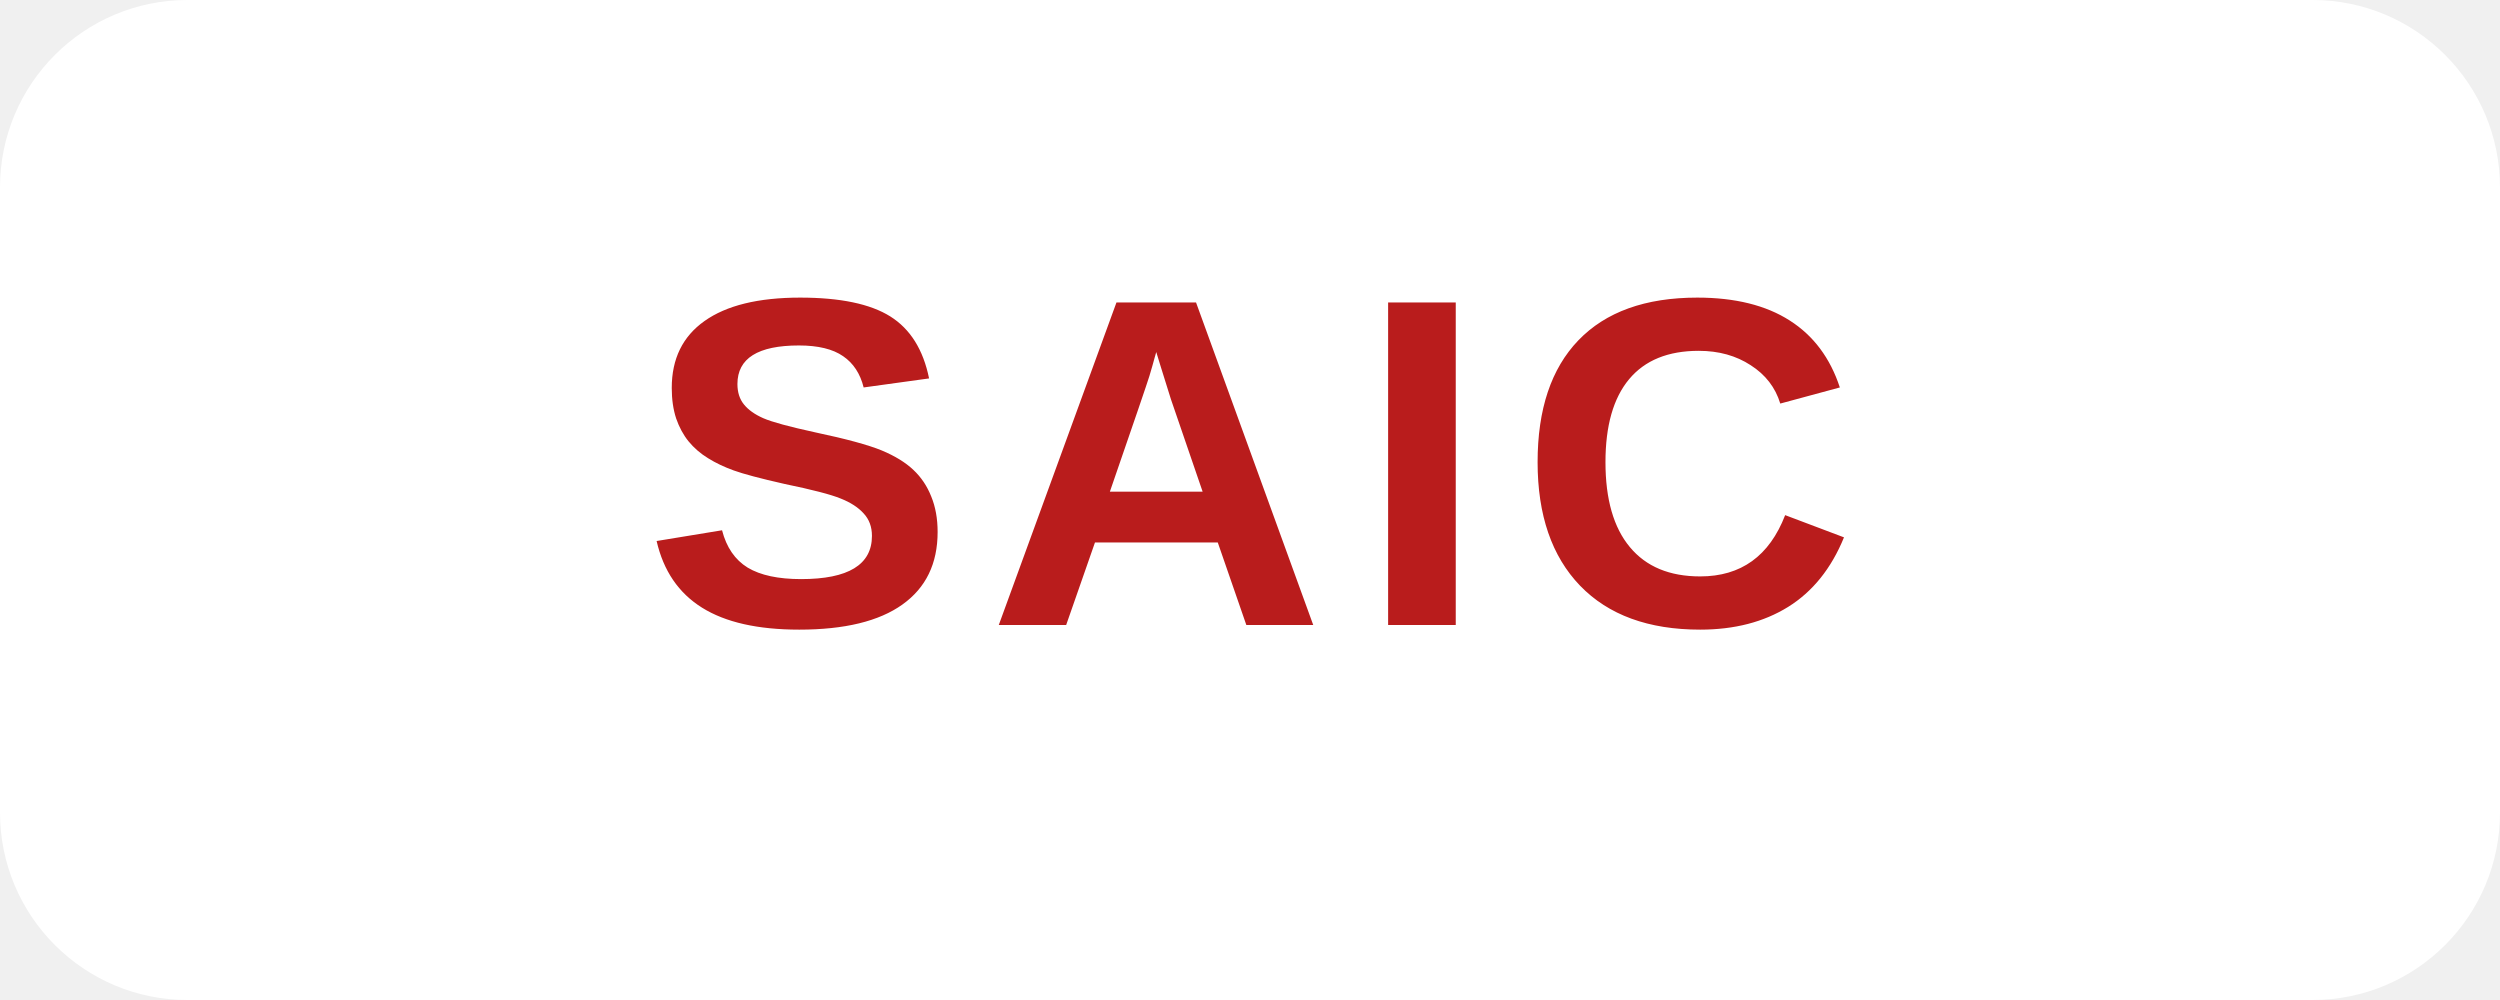
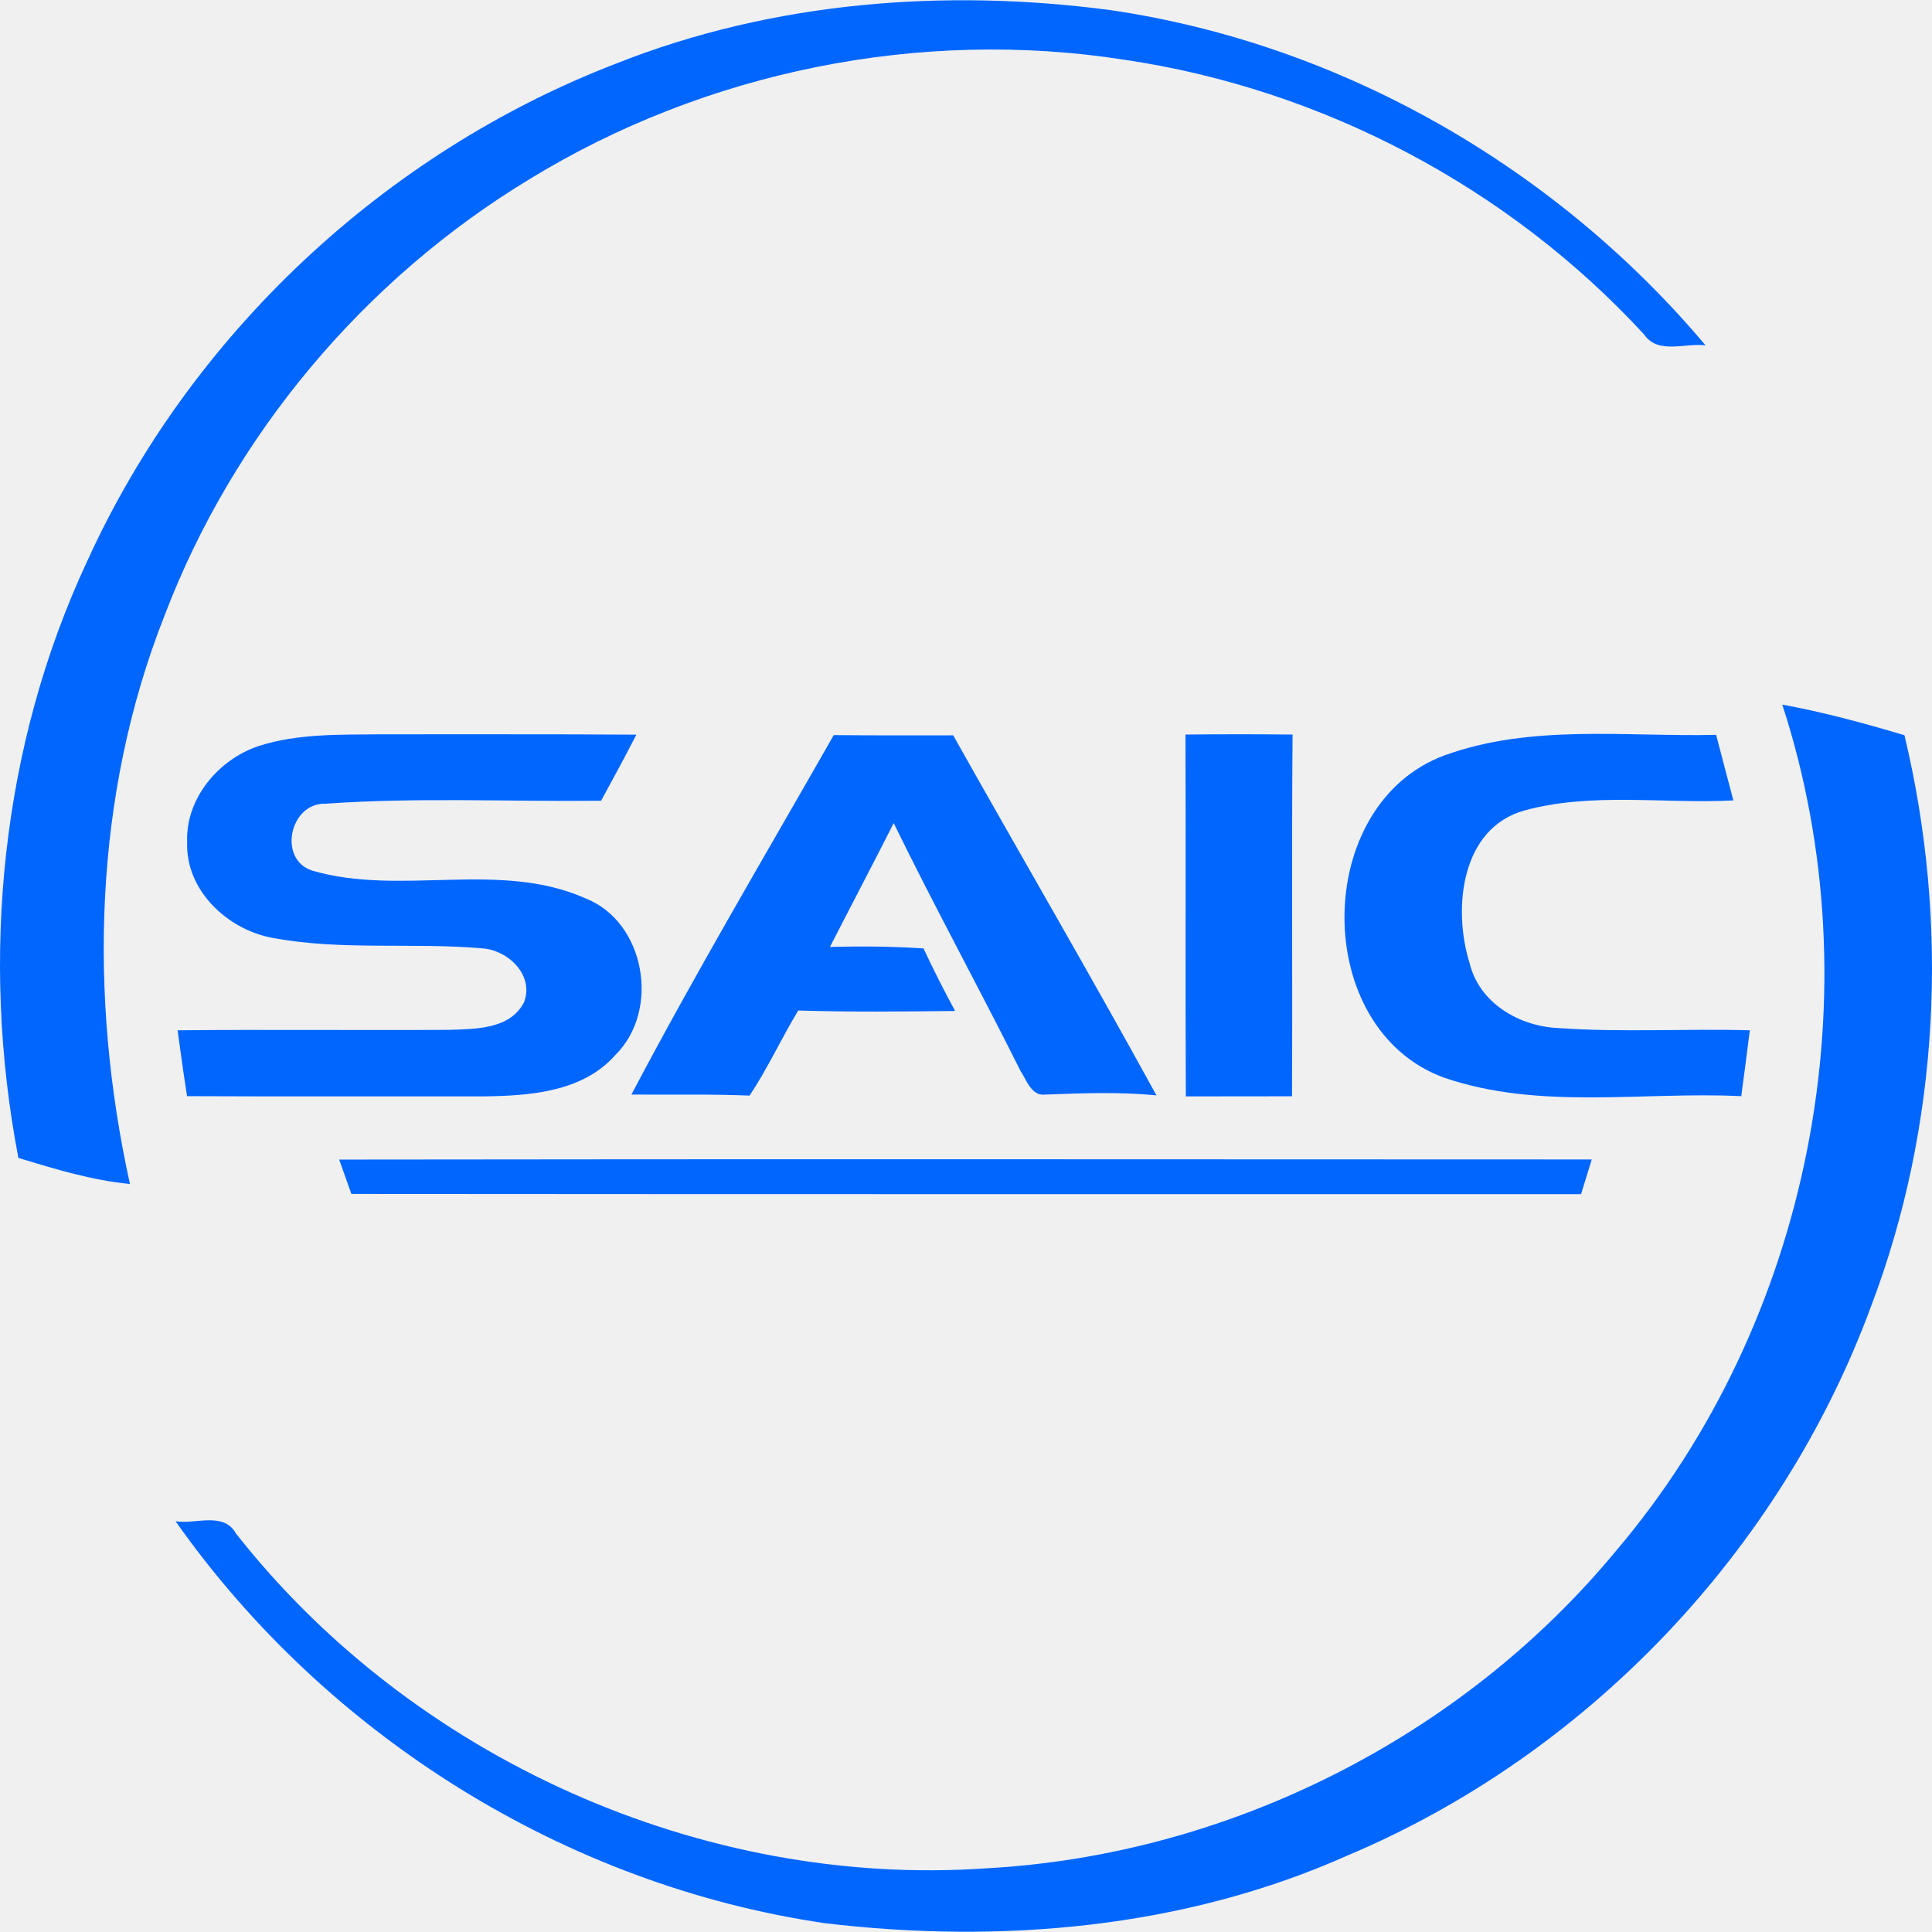
- <svg xmlns="http://www.w3.org/2000/svg" width="160" height="64" viewBox="0 0 160 64" role="img" aria-label="SAIC Motor logo">
-   <rect width="160" height="64" rx="12" fill="#fff" />
-   <text x="80" y="40" text-anchor="middle" font-family="Arial, sans-serif" font-size="30" font-weight="800" letter-spacing="2" fill="#b91c1c">SAIC</text>
+ <svg xmlns="http://www.w3.org/2000/svg" height="316.228" viewBox="0 0 252.074 252.011" width="316.228">
+   <clipPath id="a">
+     <path d="m0 800h800v-800h-800z" />
+   </clipPath>
+   <g clip-path="url(#a)" transform="matrix(.3527778 0 0 -.3527778 -15.07387 267.1164)">
+     <g fill="#fff">
+       <path d="m0 0c-85.738-32.986-157.623-100.351-195.676-184.019-31.93-68.379-39.617-146.979-25.468-220.765 13.557-4.096 27.115-8.277 41.264-9.629-15.289 69.435-13.516 143.474 12.755 210.121 25.425 66.858 73.869 124.467 135.026 161.508 65.085 39.87 144.445 55.961 219.919 44.178 73.194-10.77 142.207-47.177 192.298-101.619 5.237-7.602 15.247-2.956 22.764-4.054-55.37 65.845-134.645 111.459-219.961 124.003-61.326 8.151-125.101 3.21-182.921-19.724" transform="translate(270.6694 733.7866)" />
+       <path d="m0 0c34.549-105.969 10.602-228.197-61.579-313.091-56.976-68.886-143.389-112.388-232.632-117.287-105.419-7.392-212.444 40.799-277.655 123.792-4.604 8.277-15.078 3.294-22.384 4.562 55.792-79.235 144.148-134.605 240.149-148.669 65.254-7.772 132.999-1.901 193.438 25.088 88.694 37.42 160.199 112.726 193.48 202.982 25.468 66.943 29.058 141.869 12.375 211.304-14.909 4.434-29.903 8.531-45.192 11.319" transform="translate(701.8916 496.6777)" />
+       <path d="m0 0c.169-44.601-.084-89.243.127-133.843 13.093 0 26.185 0 39.278.042.212 44.6-.168 89.2.212 133.801-13.22.127-26.439.127-39.617 0" transform="translate(481.1699 485.6118)" />
+       <path d="m0 0c-14.994-4.899-27.369-19.513-26.651-35.773-.591-17.655 14.825-32.1 31.339-35.225 25.721-4.856 52.076-1.647 77.966-3.927 9.461-.719 19.091-9.926 15.289-19.893-5.11-10.052-17.949-9.883-27.664-10.221-33.492-.211-66.985.169-100.477-.169 1.098-8.109 2.238-16.261 3.505-24.37 36.491-.169 73.025-.042 109.516-.084 17.148.211 36.829 1.562 48.951 15.373 16.641 16.472 11.023 49.162-11.066 57.863-31.972 14.233-68.421.676-101.195 10.305-12.713 4.224-8.194 25.088 4.984 24.707 33.914 2.408 67.998.719 101.955 1.099 4.435 8.109 8.827 16.26 13.051 24.454-31.592.211-63.184.085-94.776.127-14.951-.169-30.325.296-44.727-4.266" transform="translate(138.5996 481.4307)" />
+       <path d="m0 0c14.571-.127 29.143.211 43.714-.381 6.715 10.095 11.741 21.118 17.992 31.466 19.344-.592 38.688-.38 58.031-.169-4.139 7.603-8.025 15.331-11.699 23.145-11.53.76-23.06.845-34.591.549 7.814 15.289 15.839 30.494 23.568 45.783 15.078-30.874 31.591-60.988 46.923-91.693 2.197-3.295 4.055-9.376 9.081-8.7 13.726.507 27.453 1.056 41.179-.296-24.496 44.728-50.218 88.736-75.178 133.168-14.741-.042-29.481-.042-44.179.085-25.172-44.179-51.147-87.977-74.841-132.957" transform="translate(276.2441 352.4443)" />
+       <path d="m0 0c-48.993-18.161-49.458-101.111-.212-119.146 35.31-12.164 73.447-5.11 110.024-6.884 1.097 8.109 2.154 16.26 3.167 24.37-23.652.676-47.43-.845-71.04.845-14.402.675-29.1 9.334-32.605 24.031-6.251 19.893-3.337 49.88 20.314 56.427 25.088 6.842 51.57 2.365 77.249 3.716-2.154 8.067-4.265 16.177-6.377 24.244-33.451-.761-68.379 4.096-100.52-7.603" transform="translate(576.918 477.8828)" />
+       <path d="m0 0c1.098-3.168 3.379-9.545 4.519-12.713 151.583-.127 303.208-.085 454.791-.085 1.308 4.309 2.66 8.574 3.969 12.84-154.454.042-308.866.169-463.279-.042" transform="translate(168.1641 328.4121)" />
+     </g>
+     <path d="m0 0c57.82 22.934 121.595 27.875 182.921 19.724 85.316-12.544 164.591-58.158 219.961-124.003-7.517 1.098-17.527-3.548-22.764 4.054-50.091 54.442-119.104 90.849-192.298 101.619-75.474 11.783-154.834-4.308-219.919-44.178-61.157-37.041-109.601-94.65-135.026-161.508-26.271-66.647-28.044-140.686-12.755-210.121-14.149 1.352-27.707 5.533-41.264 9.629-14.149 73.786-6.462 152.386 25.468 220.765 38.053 83.668 109.938 151.033 195.676 184.019" fill="#0166fe" transform="translate(270.6694 733.7866)" />
+     <path d="m0 0c15.289-2.788 30.283-6.885 45.192-11.319 16.683-69.435 13.093-144.361-12.375-211.304-33.281-90.256-104.786-165.562-193.48-202.982-60.439-26.989-128.184-32.86-193.438-25.088-96.001 14.064-184.357 69.434-240.149 148.669 7.306-1.268 17.78 3.715 22.384-4.562 65.211-82.993 172.236-131.184 277.655-123.792 89.243 4.899 175.656 48.401 232.632 117.287 72.181 84.894 96.128 207.122 61.579 313.091" fill="#0166fe" transform="translate(701.8916 496.6777)" />
+     <path d="m0 0c13.178.127 26.397.127 39.617 0-.38-44.601 0-89.201-.212-133.801-13.093-.042-26.185-.042-39.278-.042-.211 44.6.042 89.242-.127 133.843" fill="#0166fe" transform="translate(481.1699 485.6118)" />
+     <path d="m0 0c14.402 4.562 29.776 4.097 44.727 4.266 31.592-.042 63.184.084 94.776-.127-4.224-8.194-8.616-16.345-13.051-24.454-33.957-.38-68.041 1.309-101.955-1.099-13.178.381-17.697-20.483-4.984-24.707 32.774-9.629 69.223 3.928 101.195-10.305 22.089-8.701 27.707-41.391 11.066-57.863-12.122-13.811-31.803-15.162-48.951-15.373-36.491.042-73.025-.085-109.516.084-1.267 8.109-2.407 16.261-3.505 24.37 33.492.338 66.985-.042 100.477.169 9.715.338 22.554.169 27.664 10.221 3.802 9.967-5.828 19.174-15.289 19.893-25.89 2.28-52.245-.929-77.966 3.927-16.514 3.125-31.93 17.57-31.339 35.225-.718 16.26 11.657 30.874 26.651 35.773" fill="#0166fe" transform="translate(138.5996 481.4307)" />
+     <path d="m0 0c23.694 44.98 49.669 88.778 74.841 132.957 14.698-.127 29.438-.127 44.179-.085 24.96-44.432 50.682-88.44 75.178-133.168-13.726 1.352-27.453.803-41.179.296-5.026-.676-6.884 5.405-9.081 8.7-15.332 30.705-31.845 60.819-46.923 91.693-7.729-15.289-15.754-30.494-23.568-45.783 11.531.296 23.061.211 34.591-.549 3.674-7.814 7.56-15.542 11.699-23.145-19.343-.211-38.687-.423-58.031.169-6.251-10.348-11.277-21.371-17.992-31.466-14.571.592-29.143.254-43.714.381" fill="#0166fe" transform="translate(276.2441 352.4443)" />
+     <path d="m0 0c32.141 11.699 67.069 6.842 100.52 7.603 2.112-8.067 4.223-16.177 6.377-24.244-25.679-1.351-52.161 3.126-77.249-3.716-23.651-6.547-26.565-36.534-20.314-56.427 3.505-14.697 18.203-23.356 32.605-24.031 23.61-1.69 47.388-.169 71.04-.845-1.013-8.11-2.07-16.261-3.167-24.37-36.577 1.774-74.714-5.28-110.024 6.884-49.246 18.035-48.781 100.985.212 119.146" fill="#0166fe" transform="translate(576.918 477.8828)" />
+     <path d="m0 0c154.413.211 308.825.084 463.279.042-1.309-4.266-2.661-8.531-3.969-12.84-151.583 0-303.208-.042-454.791.085-1.14 3.168-3.421 9.545-4.519 12.713" fill="#0166fe" transform="translate(168.1641 328.4121)" />
+   </g>
</svg>
